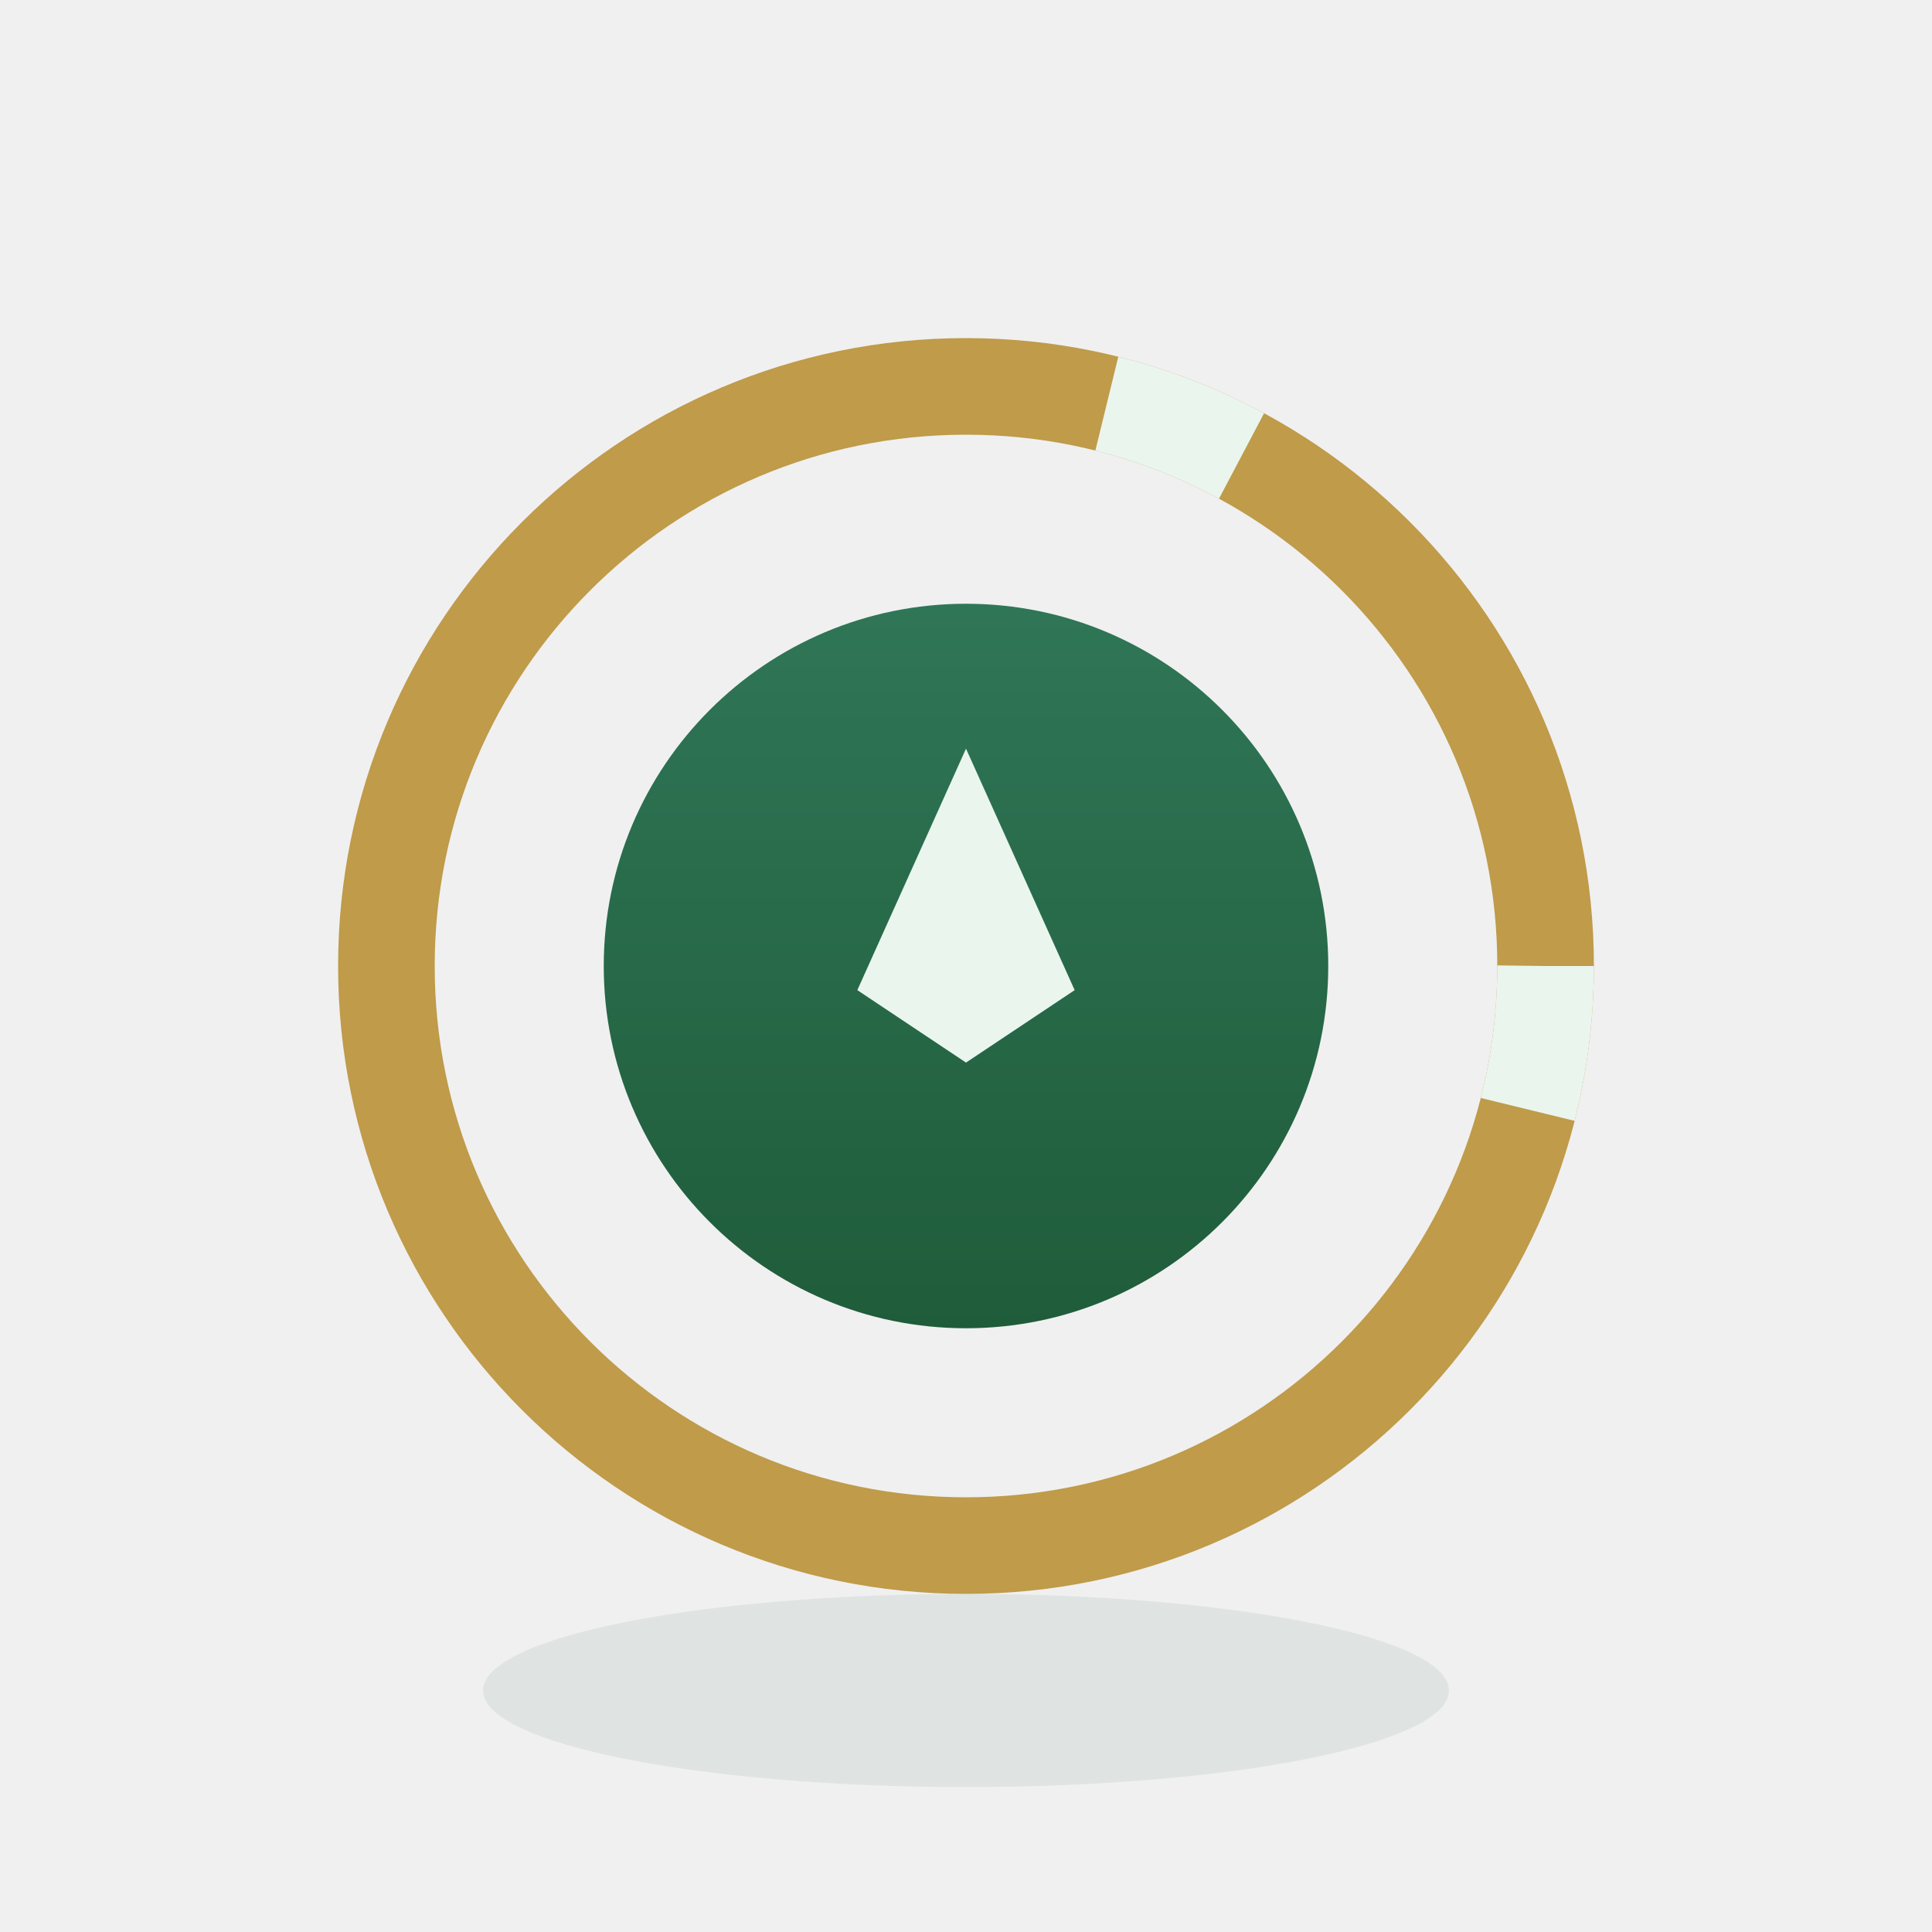
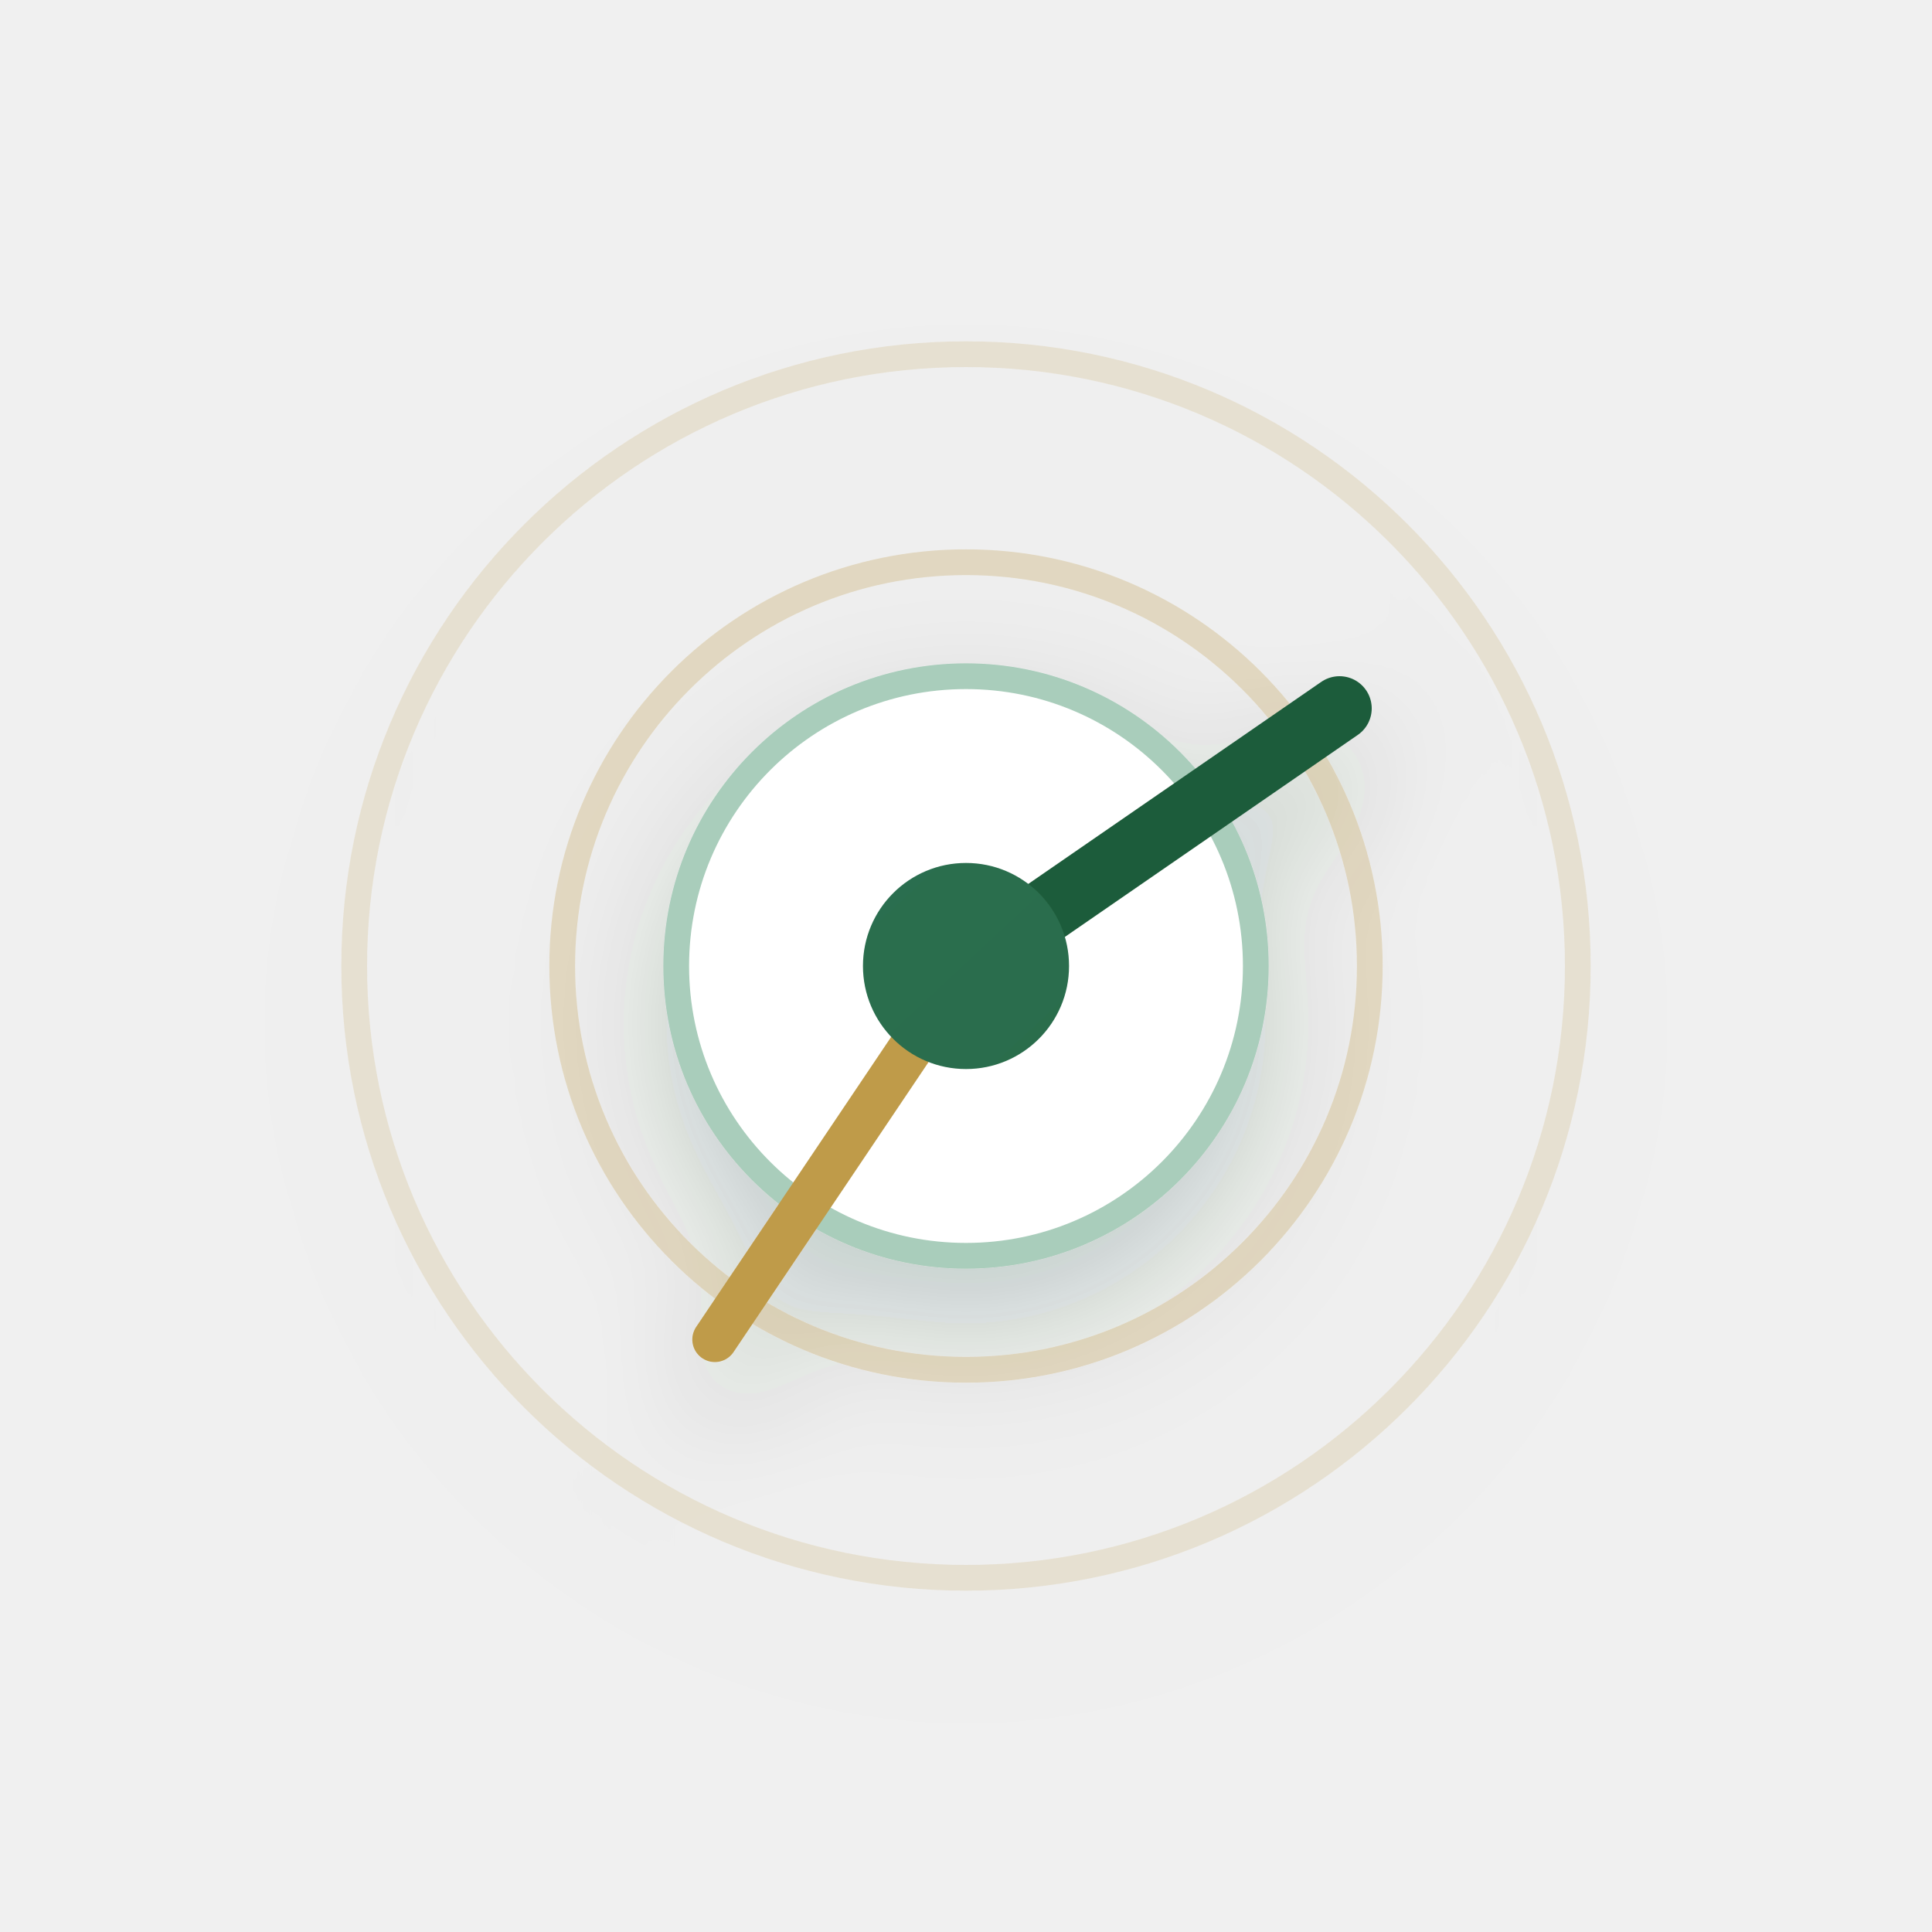
- <svg xmlns="http://www.w3.org/2000/svg" viewBox="0 0 160 160">
+ <svg xmlns="http://www.w3.org/2000/svg" width="600" height="600" viewBox="0 0 600 600" fill="none" role="img" aria-labelledby="title-emergency-intro-crisis-layer">
  <defs>
-     <linearGradient id="mg2" x1="0" y1="0" x2="0" y2="1">
-       <stop offset="0%" stop-color="#2F7657" />
-       <stop offset="100%" stop-color="#1F5C3A" />
+     <linearGradient id="g-emergency-intro-crisis-layer" x1="120" y1="100" x2="680" y2="700" gradientUnits="userSpaceOnUse">
+       <stop stop-color="#2F7657" />
+       <stop offset="1" stop-color="#1F5C3A" />
    </linearGradient>
+     <linearGradient id="gold-emergency-intro-crisis-layer" x1="160" y1="120" x2="680" y2="680" gradientUnits="userSpaceOnUse">
+       <stop stop-color="#D6B85D" />
+       <stop offset="1" stop-color="#BF9B4A" />
+     </linearGradient>
+     <linearGradient id="teal-emergency-intro-crisis-layer" x1="120" y1="180" x2="670" y2="650" gradientUnits="userSpaceOnUse">
+       <stop stop-color="#28B4A5" />
+       <stop offset="1" stop-color="#159684" />
+     </linearGradient>
+     <filter id="shadow-emergency-intro-crisis-layer" x="-20%" y="-20%" width="140%" height="150%" color-interpolation-filters="sRGB">
+       <feDropShadow dx="0" dy="18" stdDeviation="18" flood-color="#0B3F2D" flood-opacity="0.18" />
+     </filter>
+     <filter id="soft-emergency-intro-crisis-layer" x="-30%" y="-30%" width="160%" height="160%">
+       <feGaussianBlur stdDeviation="10" />
+     </filter>
  </defs>
-   <ellipse cx="80" cy="140" rx="40" ry="8" fill="#1F5C3A" opacity="0.08" />
-   <circle cx="80" cy="80" r="48" fill="none" stroke="#BF9B4A" stroke-width="8" />
-   <circle cx="80" cy="80" r="48" fill="none" stroke="#EAF5EE" stroke-width="8" stroke-dasharray="12 226" />
-   <circle cx="80" cy="80" r="30" fill="url(#mg2)" />
-   <path d="M80 62l9 20-9 6-9-6z" fill="#EAF5EE" />
-   <circle cx="80" cy="80" r="4" fill="#EAF5EE" />
+   <g filter="url(#shadow-emergency-intro-crisis-layer)">
+     <circle cx="300" cy="300" r="190" stroke="#BF9B4A" stroke-width="8" opacity=".18" />
+     <circle cx="300" cy="300" r="125.4" stroke="#BF9B4A" stroke-width="8" opacity=".28" />
+     <circle cx="300" cy="300" r="64.6" stroke="#BF9B4A" stroke-width="8" opacity=".45" />
+     <circle cx="300" cy="300" r="90" fill="white" stroke="#A9CDBB" stroke-width="8" />
+     <path d="M300 300l116-80" stroke="#1F5C3A" stroke-width="20" stroke-linecap="round" />
+     <path d="M300 300l-78 116" stroke="#BF9B4A" stroke-width="14" stroke-linecap="round" />
+     <circle cx="300" cy="300" r="32" fill="url(#g-emergency-intro-crisis-layer)" />
+   </g>
</svg>
